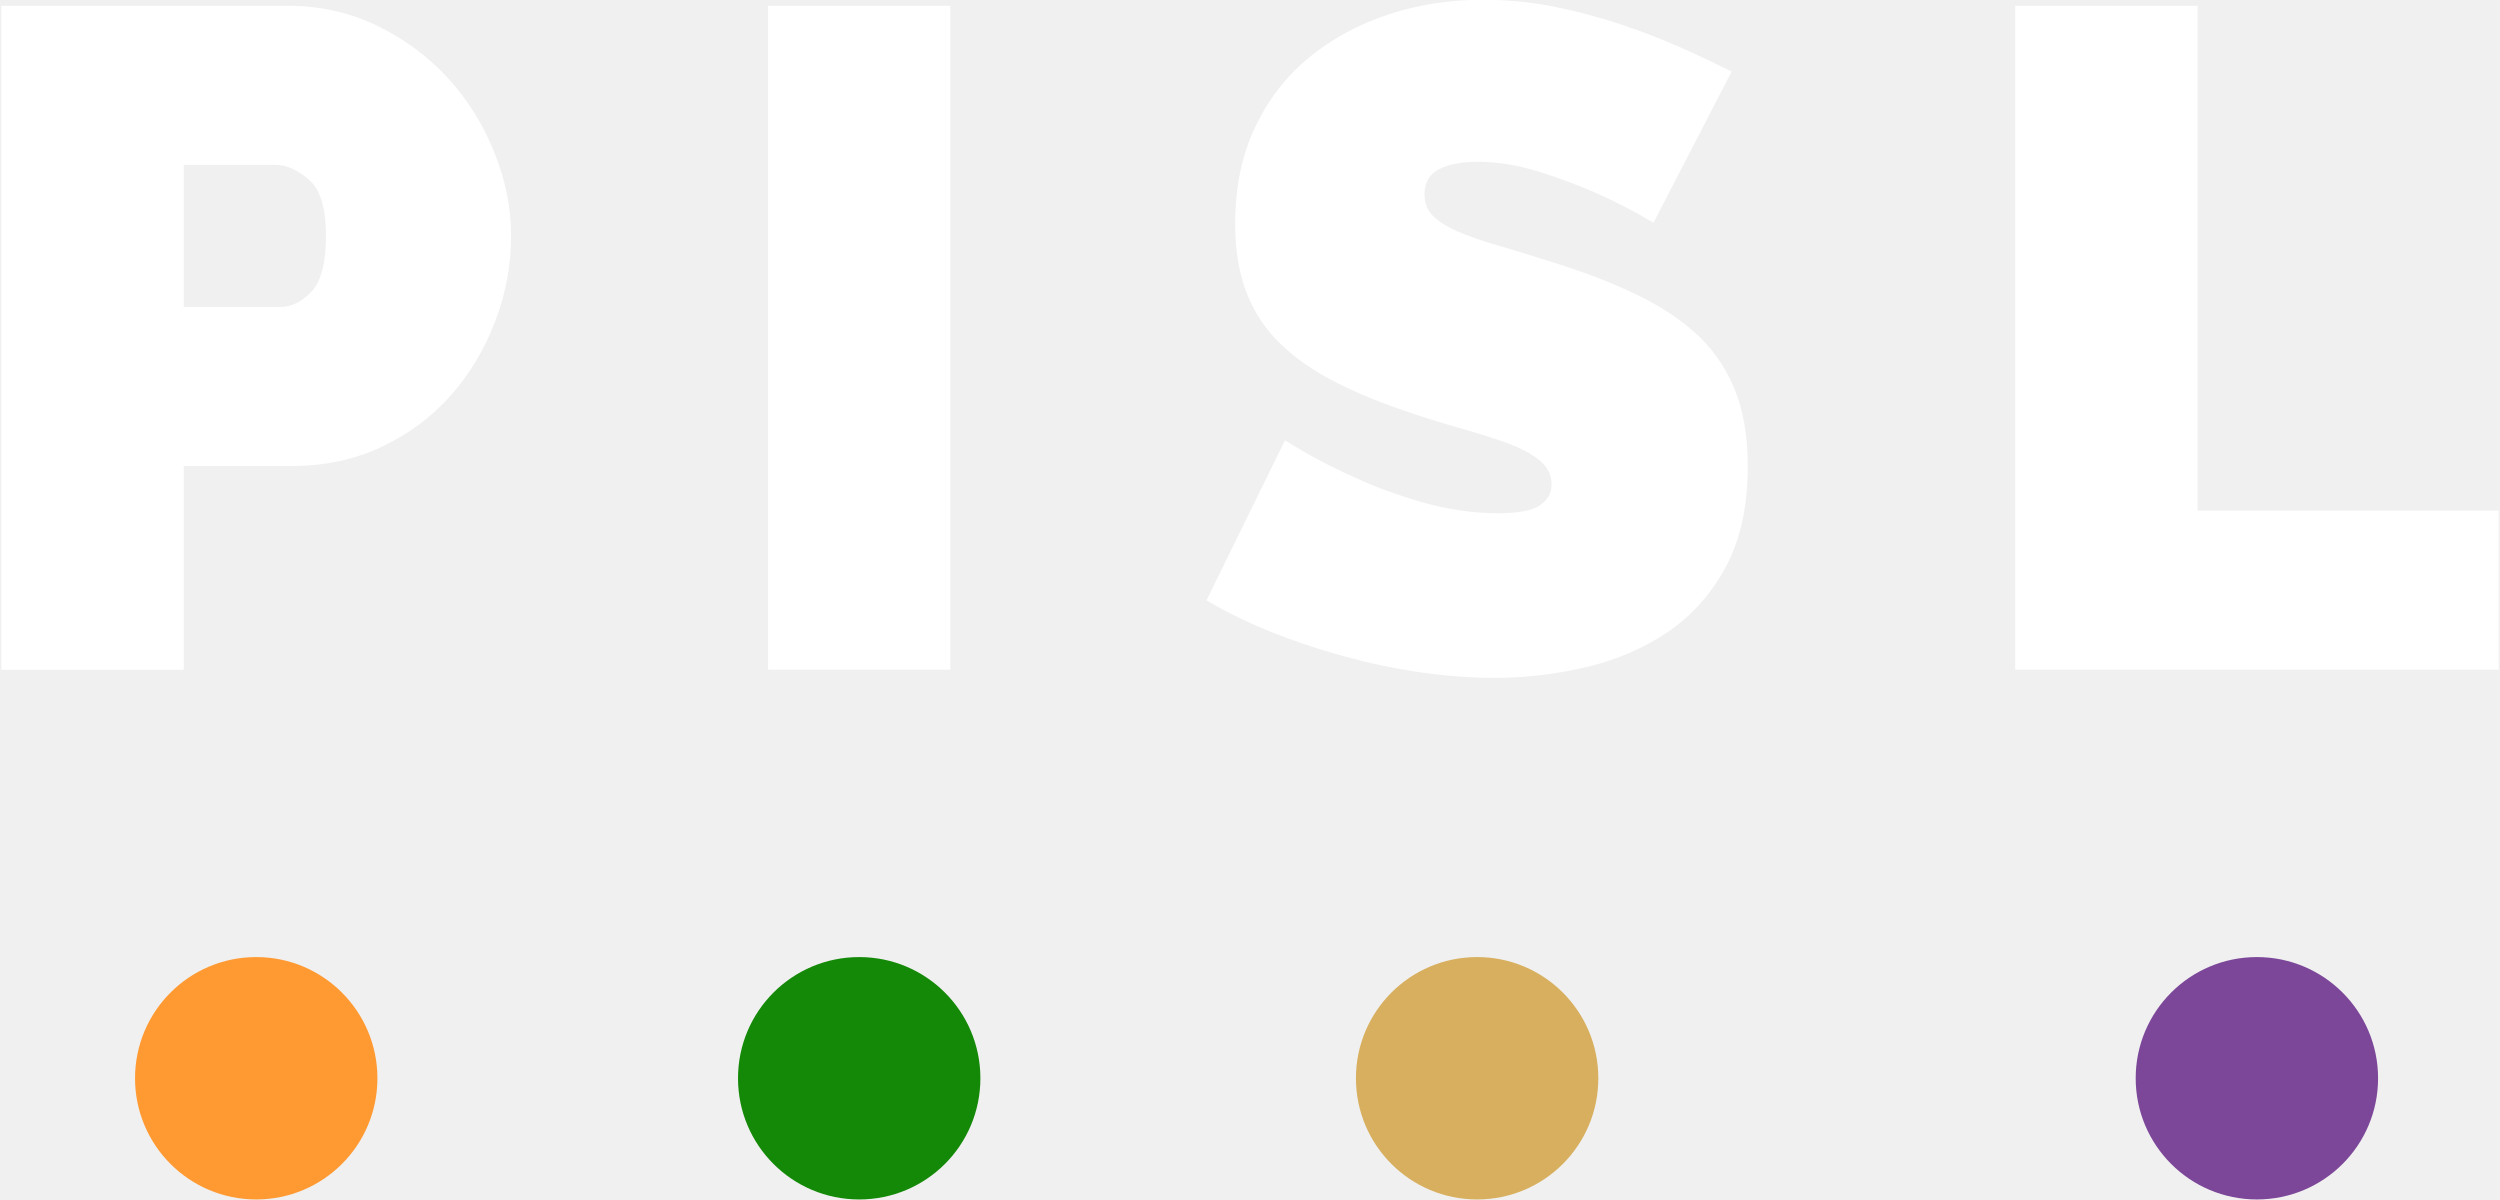
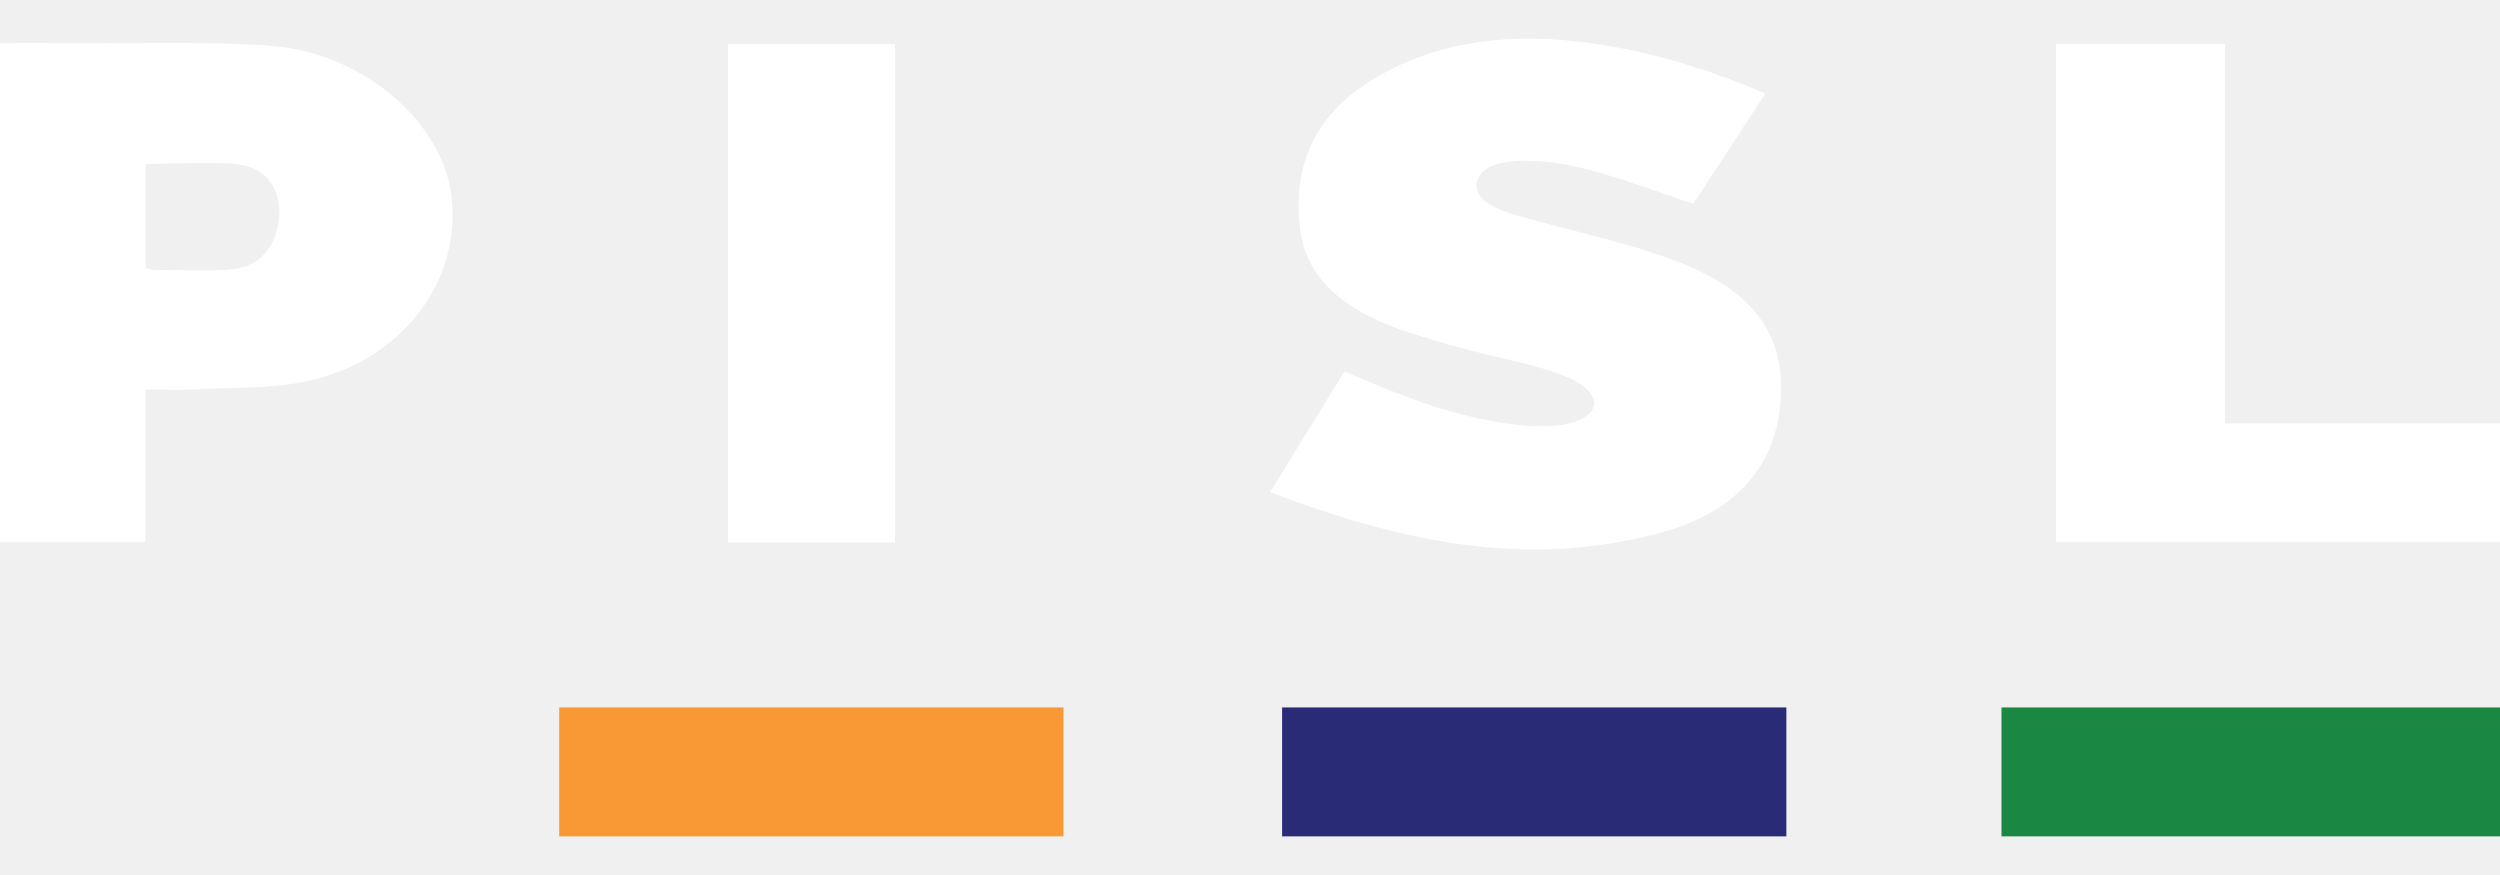
- <svg xmlns="http://www.w3.org/2000/svg" xml:space="preserve" width="0.988in" height="0.474in" version="1.1" shape-rendering="geometricPrecision" text-rendering="geometricPrecision" image-rendering="optimizeQuality" fill-rule="evenodd" clip-rule="evenodd" viewBox="0 0 419.12 201.3">
-   <g id="Layer_x0020_1">
-     <g id="_1445309688704">
-       <g id="_2431114184784">
-         <path fill="white" d="M-0 112.39l0 -111.42 48.04 0c5.42,0 10.46,1.12 15.07,3.37 4.61,2.25 8.56,5.19 11.85,8.79 3.29,3.6 5.89,7.75 7.75,12.4 1.9,4.65 2.83,9.34 2.83,14.06 0,4.92 -0.89,9.69 -2.67,14.37 -1.78,4.65 -4.26,8.79 -7.44,12.4 -3.18,3.6 -7.05,6.47 -11.62,8.64 -4.53,2.13 -9.53,3.21 -14.99,3.21l-18.21 0 0 34.21 -30.61 0 0 -0.04 0 0zm30.61 -60.86l16.16 0c1.9,0 3.64,-0.85 5.27,-2.59 1.63,-1.74 2.44,-4.84 2.44,-9.34 0,-4.61 -0.93,-7.75 -2.83,-9.41 -1.9,-1.67 -3.76,-2.52 -5.66,-2.52l-15.38 0 0 23.86 0 0z" />
-         <polygon fill="white" points="128.67,112.39 128.67,0.97 159.27,0.97 159.27,112.39 " />
-         <path fill="white" d="M277.28 37.39c-3.14,-1.9 -6.39,-3.56 -9.72,-5.04 -2.83,-1.24 -6,-2.44 -9.49,-3.53 -3.53,-1.09 -6.94,-1.67 -10.27,-1.67 -2.71,0 -4.88,0.43 -6.51,1.24 -1.63,0.85 -2.44,2.25 -2.44,4.22 0,1.47 0.47,2.67 1.4,3.6 0.93,0.93 2.29,1.82 4.07,2.6 1.78,0.77 3.95,1.55 6.51,2.29 2.56,0.74 5.46,1.63 8.72,2.67 5.11,1.55 9.76,3.29 13.87,5.19 4.15,1.9 7.67,4.11 10.58,6.66 2.95,2.56 5.19,5.69 6.74,9.34 1.59,3.68 2.36,8.1 2.36,13.33 0,6.7 -1.24,12.32 -3.68,16.85 -2.44,4.53 -5.7,8.18 -9.72,10.92 -4.03,2.71 -8.56,4.69 -13.64,5.89 -5.07,1.2 -10.19,1.82 -15.3,1.82 -4.07,0 -8.25,-0.31 -12.55,-0.93 -4.3,-0.62 -8.56,-1.51 -12.79,-2.67 -4.22,-1.16 -8.33,-2.52 -12.24,-4.07 -3.91,-1.59 -7.55,-3.33 -10.92,-5.35l13.17 -26.85c3.64,2.29 7.48,4.34 11.47,6.12 3.33,1.59 7.13,2.98 11.39,4.22 4.22,1.24 8.56,1.9 12.94,1.9 3.33,0 5.66,-0.43 6.97,-1.32 1.32,-0.89 1.97,-2.05 1.97,-3.53 0,-1.59 -0.66,-2.9 -1.97,-3.99 -1.32,-1.09 -3.1,-2.05 -5.42,-2.91 -2.29,-0.85 -4.96,-1.67 -7.94,-2.52 -2.98,-0.85 -6.16,-1.82 -9.49,-2.98 -4.92,-1.67 -9.14,-3.49 -12.71,-5.43 -3.56,-1.94 -6.47,-4.15 -8.79,-6.58 -2.29,-2.44 -3.99,-5.27 -5.11,-8.41 -1.09,-3.14 -1.67,-6.74 -1.67,-10.85 0,-6.16 1.12,-11.62 3.37,-16.31 2.25,-4.73 5.31,-8.64 9.18,-11.78 3.87,-3.14 8.29,-5.5 13.25,-7.13 4.96,-1.63 10.23,-2.44 15.77,-2.44 4.07,0 8.06,0.39 11.93,1.16 3.87,0.77 7.59,1.78 11.24,2.98 3.6,1.2 6.97,2.52 10.11,3.91 3.14,1.4 5.96,2.75 8.48,3.99l-13.1 25.34 0 -0z" />
-         <polygon fill="white" points="337.99,112.39 337.99,0.97 368.6,0.97 368.6,85.7 419.12,85.7 419.12,112.39 " />
-         <path fill="#FF9A33" d="M42.77 160.63c-11.24,0 -20.34,9.1 -20.34,20.34 0,11.24 9.1,20.34 20.34,20.34 11.24,0 20.34,-9.1 20.34,-20.34 0,-11.24 -9.11,-20.34 -20.34,-20.34z" />
-         <path fill="#148907" d="M143.97 160.63c-11.24,0 -20.34,9.1 -20.34,20.34 0,11.24 9.1,20.34 20.34,20.34 11.24,0 20.34,-9.1 20.34,-20.34 0,-11.24 -9.1,-20.34 -20.34,-20.34z" />
-         <path fill="#D7AF5E" d="M247.68 160.63c-11.23,0 -20.34,9.1 -20.34,20.34 0,11.24 9.11,20.34 20.34,20.34 11.24,0 20.34,-9.1 20.34,-20.34 0,-11.24 -9.11,-20.34 -20.34,-20.34z" />
-         <path fill="#7C4799" d="M378.55 160.63c-11.24,0 -20.34,9.1 -20.34,20.34 0,11.24 9.1,20.34 20.34,20.34 11.24,0 20.34,-9.1 20.34,-20.34 0,-11.24 -9.11,-20.34 -20.34,-20.34z" />
+ <svg xmlns="http://www.w3.org/2000/svg" version="1.1" width="120" height="42" viewBox="0 0 120 42" xml:space="preserve">
+   <defs>
+ </defs>
+   <rect x="0" y="0" width="100%" height="100%" fill="transparent" />
+   <g transform="matrix(1 0 0 1 60 21)" id="ff1b5584-7eac-4979-9ba1-ce3167d632f6">
+     <rect style="stroke: none; stroke-width: 1; stroke-dasharray: none; stroke-linecap: butt; stroke-dashoffset: 0; stroke-linejoin: miter; stroke-miterlimit: 4; fill: rgb(255,255,255); fill-rule: nonzero; opacity: 1; visibility: hidden;" vector-effect="non-scaling-stroke" x="-60" y="-21" rx="0" ry="0" width="120" height="42" />
+   </g>
+   <g transform="matrix(Infinity NaN NaN Infinity 0 0)" id="677d7e01-60b0-478c-911b-0a6437ceb9a3">
+ </g>
+   <g transform="matrix(0.1 0 0 0.08 59.56 21)">
+     <g style="" vector-effect="non-scaling-stroke">
+       <g transform="matrix(1 0 0 1 136.71 -86.08)">
+         <path style="stroke: none; stroke-width: 1; stroke-dasharray: none; stroke-linecap: butt; stroke-dashoffset: 0; stroke-linejoin: miter; stroke-miterlimit: 4; fill: rgb(255,255,255); fill-rule: nonzero; opacity: 1;" vector-effect="non-scaling-stroke" transform=" translate(-1168, -945.2)" d="M 1045.36 1064.06 L 1081 991.64 C 1089.43 996.02 1097.43 1000.45 1105.66 1004.41 C 1118.04 1010.41 1130.76 1015.76 1144.01 1019.41 C 1156.67 1022.94 1171.01 1025.69 1184.17 1023.95 C 1189.51 1023.24 1194.81 1021.25 1198.39 1017.07 C 1205.26 1009.07 1196.9 1000.07 1189.83 996.07 C 1178.16 989.46 1165.03 986.22 1152.29 982.4 C 1138.9 978.4 1125.57 973.76 1112.6 968.52 C 1084.76 957.28 1063.22 939.32 1059.83 906.9 C 1055.83 868.9 1066.07 836.18 1098.6 813.56 C 1131.86 790.43 1169.02 788.05 1207.46 796.26 C 1233.87 801.91 1258.7 811.86 1283.07 824.86 L 1248.49 891.07 C 1231.39 883.97 1215.28 876.18 1198.42 870.68 C 1188.42 867.42 1177.82 865.07 1167.25 865.22 C 1159.7 865.33 1149.67 866.74 1145.85 874.28 C 1140.17 885.51 1151.43 893.28 1160.67 896.81 C 1187.23 906.88 1215.14 913.38 1240.84 925.7 C 1278.4 943.7 1293.65 971.2 1290.15 1012.5 C 1287 1049.63 1268.39 1076.16 1233.37 1088.18 C 1167.45 1110.84 1106.19 1092.9 1045.36 1064.06 Z" stroke-linecap="round" />
+       </g>
+       <g transform="matrix(1 0 0 1 -493.08 -87.08)">
+         <path style="stroke: none; stroke-width: 1; stroke-dasharray: none; stroke-linecap: butt; stroke-dashoffset: 0; stroke-linejoin: miter; stroke-miterlimit: 4; fill: rgb(255,255,255); fill-rule: nonzero; opacity: 1;" vector-effect="non-scaling-stroke" transform=" translate(-538.2, -944.2)" d="M 423.53 794.6 C 441.53 794.6 458.41 794.45 475.3 794.6 C 505.5 794.91 535.89 793.46 565.86 796.31 C 609.95 800.51 648.11 842 652.36 886.5 C 657.2 937.33 629.1 984.64 583.75 997.33 C 566.26 1002.23 547.04 1001.13 528.59 1002.42 C 521.34 1002.93 514.03 1002.5 505.51 1002.5 L 505.51 1093.9 L 423.51 1093.9 Z M 505.53 929.6 C 507.7 930.2 508.64 930.69 509.58 930.7 C 517.73 930.78 525.89 931.04 534.04 930.98 C 543.18 930.92 552.64 931.35 559.75 924.42 C 565.82 918.5 568.55 909.8 569.48 901.57 C 570.48 892.57 569.22 882.63 563.59 875.27 C 556.74 866.33 546.33 866.69 536.06 866.54 C 525.79 866.39 515.71 867.14 505.53 867.14 Z" stroke-linecap="round" />
+       </g>
+       <g transform="matrix(1 0 0 1 499.52 -86.71)">
+         <path style="stroke: none; stroke-width: 1; stroke-dasharray: none; stroke-linecap: butt; stroke-dashoffset: 0; stroke-linejoin: miter; stroke-miterlimit: 4; fill: rgb(255,255,255); fill-rule: nonzero; opacity: 1;" vector-effect="non-scaling-stroke" transform=" translate(-1530.8, -944.57)" d="M 1422.54 795.19 L 1503.72 795.19 L 1503.72 1022.85 L 1639.06 1022.85 L 1639.06 1093.94 L 1422.54 1093.94 Z" stroke-linecap="round" />
+       </g>
+       <g transform="matrix(1 0 0 1 -206.11 -86.55)">
+         <path style="stroke: none; stroke-width: 1; stroke-dasharray: none; stroke-linecap: butt; stroke-dashoffset: 0; stroke-linejoin: miter; stroke-miterlimit: 4; fill: rgb(255,255,255); fill-rule: nonzero; opacity: 1;" vector-effect="non-scaling-stroke" transform=" translate(-825.17, -944.73)" d="M 865.26 1094.23 L 785.08 1094.23 L 785.08 795.23 L 865.26 795.23 Z" stroke-linecap="round" />
+       </g>
+       <g transform="matrix(1 0 0 1 140.83 200.64)">
+         <rect style="stroke: none; stroke-width: 1; stroke-dasharray: none; stroke-linecap: butt; stroke-dashoffset: 0; stroke-linejoin: miter; stroke-miterlimit: 4; fill: rgb(41,43,119); fill-rule: nonzero; opacity: 1;" vector-effect="non-scaling-stroke" x="-121.02" y="-38.68" rx="0" ry="0" width="242.04" height="77.36" />
+       </g>
+       <g transform="matrix(1 0 0 1 486.13 200.64)">
+         <rect style="stroke: none; stroke-width: 1; stroke-dasharray: none; stroke-linecap: butt; stroke-dashoffset: 0; stroke-linejoin: miter; stroke-miterlimit: 4; fill: rgb(26,135,66); fill-rule: nonzero; opacity: 1;" vector-effect="non-scaling-stroke" x="-121.02" y="-38.68" rx="0" ry="0" width="242.04" height="77.36" />
+       </g>
+       <g transform="matrix(1 0 0 1 -206.15 200.64)">
+         <rect style="stroke: none; stroke-width: 1; stroke-dasharray: none; stroke-linecap: butt; stroke-dashoffset: 0; stroke-linejoin: miter; stroke-miterlimit: 4; fill: rgb(248,153,53); fill-rule: nonzero; opacity: 1;" vector-effect="non-scaling-stroke" x="-121.02" y="-38.68" rx="0" ry="0" width="242.04" height="77.36" />
      </g>
    </g>
  </g>
</svg>
